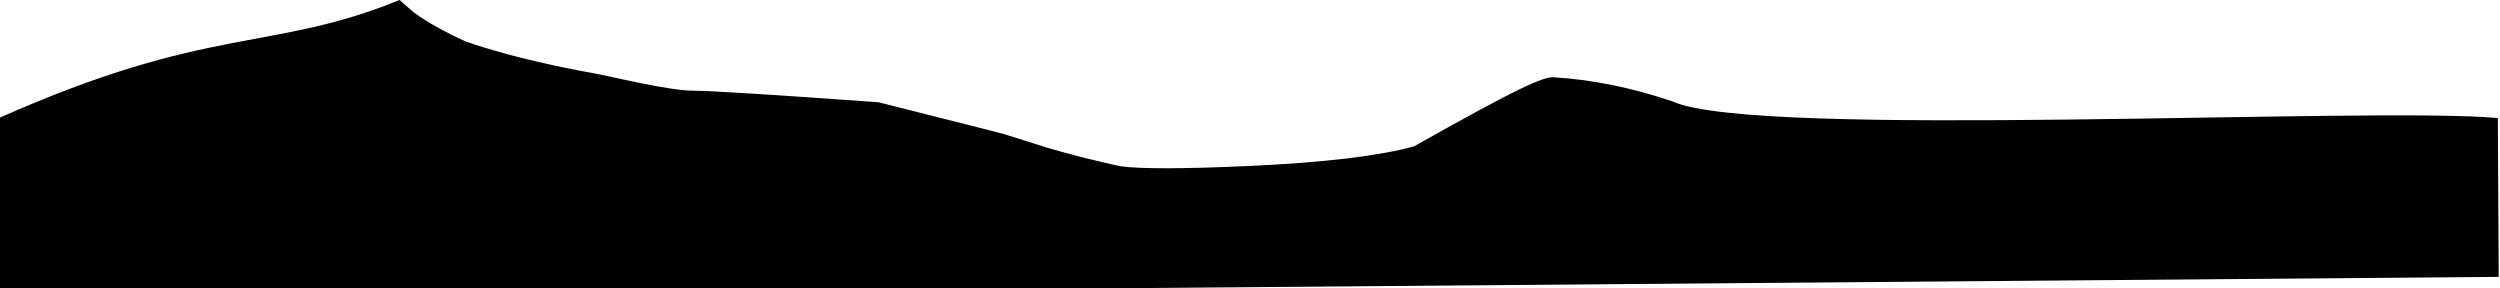
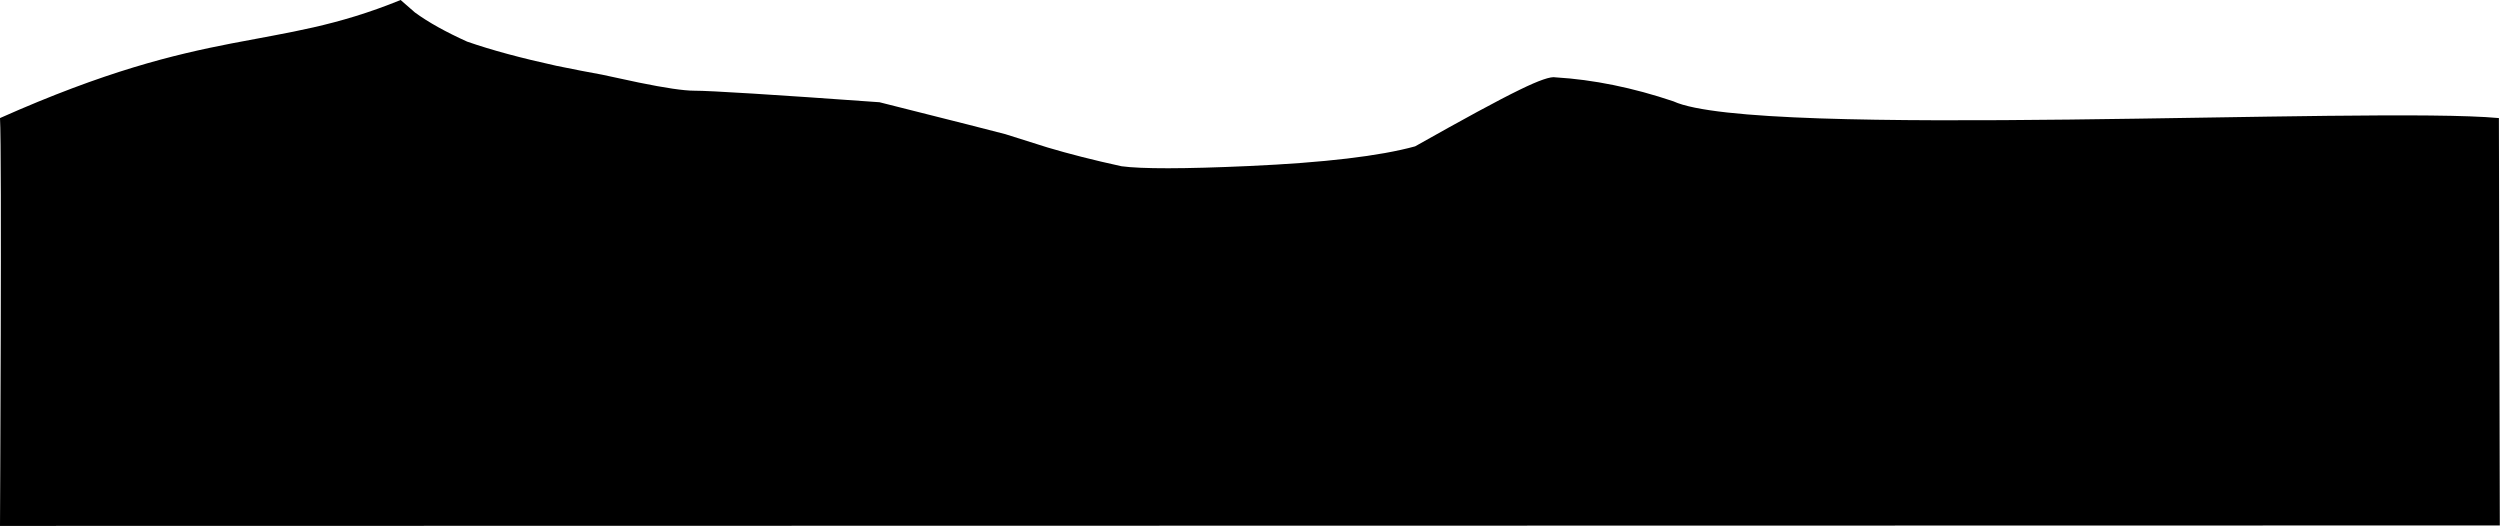
- <svg xmlns="http://www.w3.org/2000/svg" version="1.1" x="0px" y="0px" width="766px" height="88px" viewBox="0.33 0 766 88" enable-background="new 0.33 0 766 88" xml:space="preserve">
-   <defs>
- </defs>
-   <path d="M0,91.139l765.94-6.309l-0.277-48.654c-38.996-3.625-227.663,6.563-252.92-5.127c-12.336-4.158-24.465-6.653-36.108-7.347  c-1.456-0.346-5.061,0.9-10.883,3.743c-6.723,3.257-17.395,9.079-32.157,17.396c-10.812,2.979-27.793,4.99-50.94,6.03  c-19.893,0.9-32.921,0.9-39.021,0.068c-8.594-1.871-16.148-3.812-22.663-5.752c-5.961-1.871-10.258-3.259-12.96-4.089  c-2.288-0.624-15.11-3.882-38.535-9.772c-32.852-2.357-51.773-3.536-56.764-3.536c-3.188,0-8.872-0.831-16.979-2.494l-11.299-2.426  c-3.881-0.694-8.523-1.594-13.931-2.703c-10.742-2.356-19.821-4.783-27.376-7.415c-6.444-2.912-11.852-5.892-16.01-8.942  c0,0,0,0-4.366-3.81C83.334,16.072,64.667,7.405,0,36.176C0.601,46.076,0,91.139,0,91.139z" />
+ <svg xmlns="http://www.w3.org/2000/svg" version="1.1" id="Layer_1" x="0px" y="0px" width="766px" height="161.139px" viewBox="0 0 766 161.139" enable-background="new 0 0 766 161.139" xml:space="preserve">
+   <path d="M0,161.139L765.94,161l-0.277-124.824c-38.996-3.625-227.663,6.563-252.92-5.127c-12.336-4.158-24.465-6.653-36.108-7.347  c-1.456-0.346-5.061,0.9-10.883,3.743c-6.723,3.257-17.395,9.079-32.157,17.396c-10.812,2.979-27.793,4.99-50.939,6.03  c-19.894,0.9-32.921,0.9-39.021,0.068c-8.594-1.871-16.147-3.812-22.663-5.752c-5.961-1.872-10.258-3.259-12.96-4.089  c-2.288-0.624-15.11-3.882-38.535-9.772c-32.852-2.357-51.773-3.536-56.764-3.536c-3.188,0-8.872-0.831-16.979-2.494l-11.299-2.426  c-3.881-0.694-8.523-1.594-13.931-2.703c-10.742-2.356-19.821-4.783-27.376-7.415c-6.444-2.912-11.852-5.892-16.01-8.942  c0,0,0,0-4.366-3.81C83.334,16.072,64.667,7.405,0,36.176C0.601,46.076,0,161.139,0,161.139z" />
</svg>
